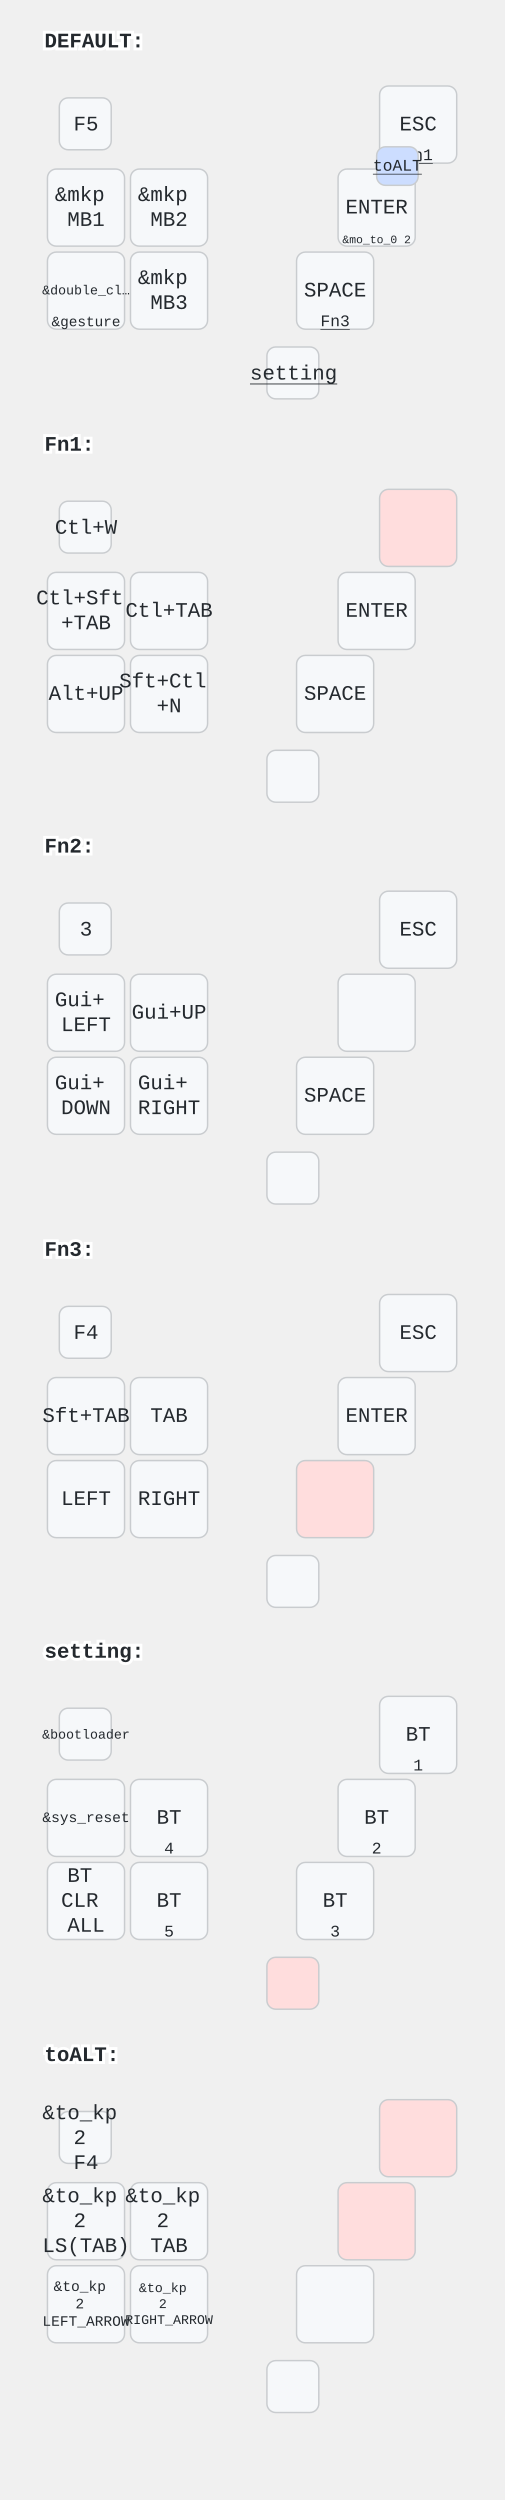
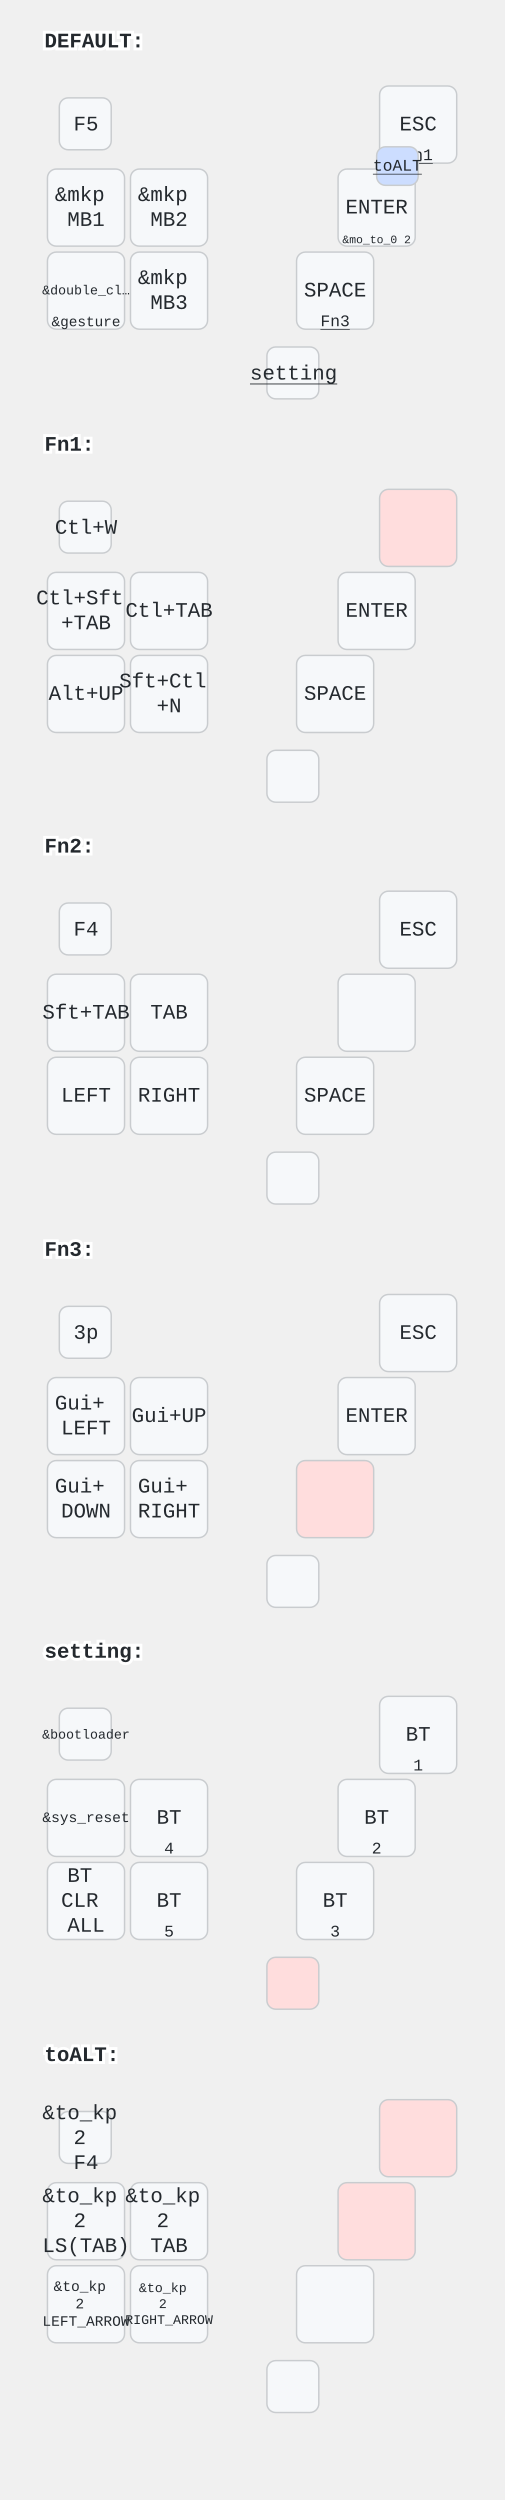
<svg xmlns="http://www.w3.org/2000/svg" width="340" height="1686" viewBox="0 0 340 1686" class="keymap">
  <style>/* inherit to force styles through use tags */
svg path {
    fill: inherit;
}

/* font and background color specifications */
svg.keymap {
    font-family: SFMono-Regular,Consolas,Liberation Mono,Menlo,monospace;
    font-size: 14px;
    font-kerning: normal;
    text-rendering: optimizeLegibility;
    fill: #24292e;
}

/* default key styling */
rect.key {
    fill: #f6f8fa;
}

rect.key, rect.combo {
    stroke: #c9cccf;
    stroke-width: 1;
}

/* default key side styling, only used is draw_key_sides is set */
rect.side {
    filter: brightness(90%);
}

/* color accent for combo boxes */
rect.combo, rect.combo-separate {
    fill: #cdf;
}

/* color accent for held keys */
rect.held, rect.combo.held {
    fill: #fdd;
}

/* color accent for ghost (optional) keys */
rect.ghost, rect.combo.ghost {
    stroke-dasharray: 4, 4;
    stroke-width: 2;
}

text {
    text-anchor: middle;
    dominant-baseline: middle;
}

/* styling for layer labels */
text.label {
    font-weight: bold;
    text-anchor: start;
    stroke: white;
    stroke-width: 4;
    paint-order: stroke;
}

/* styling for optional footer */
text.footer {
    text-anchor: end;
    dominant-baseline: auto;
    stroke: white;
    stroke-width: 4;
    paint-order: stroke;
}

/* styling for combo tap, and key non-tap label text */
text.combo, text.hold, text.shifted, text.left, text.right, text.tl, text.tr, text.bl, text.br {
    font-size: 11px;
}

text.hold, text.bl, text.br {
    text-anchor: middle;
    dominant-baseline: auto;
}

text.shifted, text.tl, text.tr {
    text-anchor: middle;
    dominant-baseline: hanging;
}

text.left, text.tl, text.bl {
    text-anchor: start;
}

text.right, text.tr, text.br {
    text-anchor: end;
}

text.layer-activator {
    text-decoration: underline;
}

/* styling for hold/shifted label text in combo box */
text.combo.hold, text.combo.shifted, text.combo.left, text.combo.right {
    font-size: 8px;
}

/* lighter symbol for transparent keys */
text.trans {
    fill: #7b7e81;
}

/* styling for combo dendrons */
path.combo {
    stroke-width: 1;
    stroke: gray;
    fill: none;
}

/* Start Tabler Icons Cleanup */
/* cannot use height/width with glyphs */
.icon-tabler &gt; path {
    fill: inherit;
    stroke: inherit;
    stroke-width: 2;
}
/* hide tabler's default box */
.icon-tabler &gt; path[stroke="none"][fill="none"] {
    visibility: hidden;
}
/* End Tabler Icons Cleanup */
</style>
  <g transform="translate(30, 0)" class="layer-DEFAULT">
    <text x="0" y="28" class="label" id="DEFAULT">DEFAULT:</text>
    <g transform="translate(0, 56)">
      <g transform="translate(28, 28)" class="key keypos-0">
        <rect rx="6" ry="6" x="-18" y="-18" width="35" height="35" class="key" />
        <text x="0" y="0" class="key tap">F5</text>
      </g>
      <g transform="translate(252, 28)" class="key keypos-1">
        <rect rx="6" ry="6" x="-26" y="-26" width="52" height="52" class="key" />
        <text x="0" y="0" class="key tap">ESC</text>
        <a href="#Fn1">
          <text x="0" y="24" class="key hold layer-activator">Fn1</text>
        </a>
      </g>
      <g transform="translate(28, 84)" class="key keypos-2">
        <rect rx="6" ry="6" x="-26" y="-26" width="52" height="52" class="key" />
        <text x="0" y="0" class="key tap">
          <tspan x="0" dy="-0.6em">&amp;mkp</tspan>
          <tspan x="0" dy="1.2em">MB1</tspan>
        </text>
      </g>
      <g transform="translate(84, 84)" class="key keypos-3">
        <rect rx="6" ry="6" x="-26" y="-26" width="52" height="52" class="key" />
        <text x="0" y="0" class="key tap">
          <tspan x="0" dy="-0.6em">&amp;mkp</tspan>
          <tspan x="0" dy="1.2em">MB2</tspan>
        </text>
      </g>
      <g transform="translate(224, 84)" class="key keypos-4">
        <rect rx="6" ry="6" x="-26" y="-26" width="52" height="52" class="key" />
        <text x="0" y="0" class="key tap">ENTER</text>
        <text x="0" y="24" class="key hold">
          <tspan style="font-size: 70%">&amp;mo_to_0 2</tspan>
        </text>
      </g>
      <g transform="translate(28, 140)" class="key keypos-5">
        <rect rx="6" ry="6" x="-26" y="-26" width="52" height="52" class="key" />
        <text x="0" y="0" class="key tap">
          <tspan style="font-size: 64%">&amp;double_cl…</tspan>
        </text>
        <text x="0" y="24" class="key hold">
          <tspan style="font-size: 88%">&amp;gesture</tspan>
        </text>
      </g>
      <g transform="translate(84, 140)" class="key keypos-6">
        <rect rx="6" ry="6" x="-26" y="-26" width="52" height="52" class="key" />
        <text x="0" y="0" class="key tap">
          <tspan x="0" dy="-0.6em">&amp;mkp</tspan>
          <tspan x="0" dy="1.2em">MB3</tspan>
        </text>
      </g>
      <g transform="translate(196, 140)" class="key keypos-7">
        <rect rx="6" ry="6" x="-26" y="-26" width="52" height="52" class="key" />
        <text x="0" y="0" class="key tap">SPACE</text>
        <a href="#Fn3">
          <text x="0" y="24" class="key hold layer-activator">Fn3</text>
        </a>
      </g>
      <g transform="translate(168, 196)" class="key keypos-8">
        <rect rx="6" ry="6" x="-18" y="-18" width="35" height="35" class="key" />
        <a href="#setting">
          <text x="0" y="0" class="key tap layer-activator">setting</text>
        </a>
      </g>
      <g class="combo combopos-0">
        <rect rx="6" ry="6" x="224" y="43" width="28" height="26" class="combo" />
        <a href="#toALT">
          <text x="238" y="56" class="combo tap layer-activator">toALT</text>
        </a>
      </g>
    </g>
  </g>
  <g transform="translate(30, 272)" class="layer-Fn1">
    <text x="0" y="28" class="label" id="Fn1">Fn1:</text>
    <g transform="translate(0, 56)">
      <g transform="translate(28, 28)" class="key keypos-0">
        <rect rx="6" ry="6" x="-18" y="-18" width="35" height="35" class="key" />
        <text x="0" y="0" class="key tap">Ctl+W</text>
      </g>
      <g transform="translate(252, 28)" class="key held keypos-1">
        <rect rx="6" ry="6" x="-26" y="-26" width="52" height="52" class="key held" />
      </g>
      <g transform="translate(28, 84)" class="key keypos-2">
        <rect rx="6" ry="6" x="-26" y="-26" width="52" height="52" class="key" />
        <text x="0" y="0" class="key tap">
          <tspan x="0" dy="-0.6em">Ctl+Sft</tspan>
          <tspan x="0" dy="1.2em">+TAB</tspan>
        </text>
      </g>
      <g transform="translate(84, 84)" class="key keypos-3">
        <rect rx="6" ry="6" x="-26" y="-26" width="52" height="52" class="key" />
        <text x="0" y="0" class="key tap">Ctl+TAB</text>
      </g>
      <g transform="translate(224, 84)" class="key keypos-4">
        <rect rx="6" ry="6" x="-26" y="-26" width="52" height="52" class="key" />
        <text x="0" y="0" class="key tap">ENTER</text>
      </g>
      <g transform="translate(28, 140)" class="key keypos-5">
        <rect rx="6" ry="6" x="-26" y="-26" width="52" height="52" class="key" />
        <text x="0" y="0" class="key tap">Alt+UP</text>
      </g>
      <g transform="translate(84, 140)" class="key keypos-6">
        <rect rx="6" ry="6" x="-26" y="-26" width="52" height="52" class="key" />
        <text x="0" y="0" class="key tap">
          <tspan x="0" dy="-0.6em">Sft+Ctl</tspan>
          <tspan x="0" dy="1.2em">+N</tspan>
        </text>
      </g>
      <g transform="translate(196, 140)" class="key keypos-7">
        <rect rx="6" ry="6" x="-26" y="-26" width="52" height="52" class="key" />
        <text x="0" y="0" class="key tap">SPACE</text>
      </g>
      <g transform="translate(168, 196)" class="key keypos-8">
        <rect rx="6" ry="6" x="-18" y="-18" width="35" height="35" class="key" />
      </g>
    </g>
  </g>
  <g transform="translate(30, 543)" class="layer-Fn2">
    <text x="0" y="28" class="label" id="Fn2">Fn2:</text>
    <g transform="translate(0, 56)">
      <g transform="translate(28, 28)" class="key keypos-0">
        <rect rx="6" ry="6" x="-18" y="-18" width="35" height="35" class="key" />
-         <text x="0" y="0" class="key tap">3</text>
+         <text x="0" y="0" class="key tap">F4</text>
+       </g>
+       <g transform="translate(252, 28)" class="key keypos-1">
+         <rect rx="6" ry="6" x="-26" y="-26" width="52" height="52" class="key" />
+         <text x="0" y="0" class="key tap">ESC</text>
+       </g>
+       <g transform="translate(28, 84)" class="key keypos-2">
+         <rect rx="6" ry="6" x="-26" y="-26" width="52" height="52" class="key" />
+         <text x="0" y="0" class="key tap">Sft+TAB</text>
+       </g>
+       <g transform="translate(84, 84)" class="key keypos-3">
+         <rect rx="6" ry="6" x="-26" y="-26" width="52" height="52" class="key" />
+         <text x="0" y="0" class="key tap">TAB</text>
+       </g>
+       <g transform="translate(224, 84)" class="key keypos-4">
+         <rect rx="6" ry="6" x="-26" y="-26" width="52" height="52" class="key" />
+       </g>
+       <g transform="translate(28, 140)" class="key keypos-5">
+         <rect rx="6" ry="6" x="-26" y="-26" width="52" height="52" class="key" />
+         <text x="0" y="0" class="key tap">LEFT</text>
+       </g>
+       <g transform="translate(84, 140)" class="key keypos-6">
+         <rect rx="6" ry="6" x="-26" y="-26" width="52" height="52" class="key" />
+         <text x="0" y="0" class="key tap">RIGHT</text>
+       </g>
+       <g transform="translate(196, 140)" class="key keypos-7">
+         <rect rx="6" ry="6" x="-26" y="-26" width="52" height="52" class="key" />
+         <text x="0" y="0" class="key tap">SPACE</text>
+       </g>
+       <g transform="translate(168, 196)" class="key keypos-8">
+         <rect rx="6" ry="6" x="-18" y="-18" width="35" height="35" class="key" />
+       </g>
+     </g>
+   </g>
+   <g transform="translate(30, 815)" class="layer-Fn3">
+     <text x="0" y="28" class="label" id="Fn3">Fn3:</text>
+     <g transform="translate(0, 56)">
+       <g transform="translate(28, 28)" class="key keypos-0">
+         <rect rx="6" ry="6" x="-18" y="-18" width="35" height="35" class="key" />
+         <text x="0" y="0" class="key tap">3p</text>
      </g>
      <g transform="translate(252, 28)" class="key keypos-1">
        <rect rx="6" ry="6" x="-26" y="-26" width="52" height="52" class="key" />
        <text x="0" y="0" class="key tap">ESC</text>
      </g>
      <g transform="translate(28, 84)" class="key keypos-2">
        <rect rx="6" ry="6" x="-26" y="-26" width="52" height="52" class="key" />
        <text x="0" y="0" class="key tap">
          <tspan x="0" dy="-0.6em">Gui+</tspan>
          <tspan x="0" dy="1.2em">LEFT</tspan>
        </text>
      </g>
      <g transform="translate(84, 84)" class="key keypos-3">
        <rect rx="6" ry="6" x="-26" y="-26" width="52" height="52" class="key" />
        <text x="0" y="0" class="key tap">Gui+UP</text>
      </g>
      <g transform="translate(224, 84)" class="key keypos-4">
        <rect rx="6" ry="6" x="-26" y="-26" width="52" height="52" class="key" />
+         <text x="0" y="0" class="key tap">ENTER</text>
      </g>
      <g transform="translate(28, 140)" class="key keypos-5">
        <rect rx="6" ry="6" x="-26" y="-26" width="52" height="52" class="key" />
        <text x="0" y="0" class="key tap">
          <tspan x="0" dy="-0.6em">Gui+</tspan>
          <tspan x="0" dy="1.2em">DOWN</tspan>
        </text>
      </g>
      <g transform="translate(84, 140)" class="key keypos-6">
        <rect rx="6" ry="6" x="-26" y="-26" width="52" height="52" class="key" />
        <text x="0" y="0" class="key tap">
          <tspan x="0" dy="-0.6em">Gui+</tspan>
          <tspan x="0" dy="1.2em">RIGHT</tspan>
        </text>
-       </g>
-       <g transform="translate(196, 140)" class="key keypos-7">
-         <rect rx="6" ry="6" x="-26" y="-26" width="52" height="52" class="key" />
-         <text x="0" y="0" class="key tap">SPACE</text>
-       </g>
-       <g transform="translate(168, 196)" class="key keypos-8">
-         <rect rx="6" ry="6" x="-18" y="-18" width="35" height="35" class="key" />
-       </g>
-     </g>
-   </g>
-   <g transform="translate(30, 815)" class="layer-Fn3">
-     <text x="0" y="28" class="label" id="Fn3">Fn3:</text>
-     <g transform="translate(0, 56)">
-       <g transform="translate(28, 28)" class="key keypos-0">
-         <rect rx="6" ry="6" x="-18" y="-18" width="35" height="35" class="key" />
-         <text x="0" y="0" class="key tap">F4</text>
-       </g>
-       <g transform="translate(252, 28)" class="key keypos-1">
-         <rect rx="6" ry="6" x="-26" y="-26" width="52" height="52" class="key" />
-         <text x="0" y="0" class="key tap">ESC</text>
-       </g>
-       <g transform="translate(28, 84)" class="key keypos-2">
-         <rect rx="6" ry="6" x="-26" y="-26" width="52" height="52" class="key" />
-         <text x="0" y="0" class="key tap">Sft+TAB</text>
-       </g>
-       <g transform="translate(84, 84)" class="key keypos-3">
-         <rect rx="6" ry="6" x="-26" y="-26" width="52" height="52" class="key" />
-         <text x="0" y="0" class="key tap">TAB</text>
-       </g>
-       <g transform="translate(224, 84)" class="key keypos-4">
-         <rect rx="6" ry="6" x="-26" y="-26" width="52" height="52" class="key" />
-         <text x="0" y="0" class="key tap">ENTER</text>
-       </g>
-       <g transform="translate(28, 140)" class="key keypos-5">
-         <rect rx="6" ry="6" x="-26" y="-26" width="52" height="52" class="key" />
-         <text x="0" y="0" class="key tap">LEFT</text>
-       </g>
-       <g transform="translate(84, 140)" class="key keypos-6">
-         <rect rx="6" ry="6" x="-26" y="-26" width="52" height="52" class="key" />
-         <text x="0" y="0" class="key tap">RIGHT</text>
      </g>
      <g transform="translate(196, 140)" class="key held keypos-7">
        <rect rx="6" ry="6" x="-26" y="-26" width="52" height="52" class="key held" />
      </g>
      <g transform="translate(168, 196)" class="key keypos-8">
        <rect rx="6" ry="6" x="-18" y="-18" width="35" height="35" class="key" />
      </g>
    </g>
  </g>
  <g transform="translate(30, 1086)" class="layer-setting">
    <text x="0" y="28" class="label" id="setting">setting:</text>
    <g transform="translate(0, 56)">
      <g transform="translate(28, 28)" class="key keypos-0">
        <rect rx="6" ry="6" x="-18" y="-18" width="35" height="35" class="key" />
        <text x="0" y="0" class="key tap">
          <tspan style="font-size: 64%">&amp;bootloader</tspan>
        </text>
      </g>
      <g transform="translate(252, 28)" class="key keypos-1">
        <rect rx="6" ry="6" x="-26" y="-26" width="52" height="52" class="key" />
        <text x="0" y="0" class="key tap">BT</text>
        <text x="0" y="24" class="key hold">1</text>
      </g>
      <g transform="translate(28, 84)" class="key keypos-2">
        <rect rx="6" ry="6" x="-26" y="-26" width="52" height="52" class="key" />
        <text x="0" y="0" class="key tap">
          <tspan style="font-size: 70%">&amp;sys_reset</tspan>
        </text>
      </g>
      <g transform="translate(84, 84)" class="key keypos-3">
        <rect rx="6" ry="6" x="-26" y="-26" width="52" height="52" class="key" />
        <text x="0" y="0" class="key tap">BT</text>
        <text x="0" y="24" class="key hold">4</text>
      </g>
      <g transform="translate(224, 84)" class="key keypos-4">
        <rect rx="6" ry="6" x="-26" y="-26" width="52" height="52" class="key" />
        <text x="0" y="0" class="key tap">BT</text>
        <text x="0" y="24" class="key hold">2</text>
      </g>
      <g transform="translate(28, 140)" class="key keypos-5">
        <rect rx="6" ry="6" x="-26" y="-26" width="52" height="52" class="key" />
        <text x="0" y="0" class="key tap">
          <tspan x="0" dy="-1.2em">BT</tspan>
          <tspan x="0" dy="1.2em">CLR</tspan>
          <tspan x="0" dy="1.2em">ALL</tspan>
        </text>
      </g>
      <g transform="translate(84, 140)" class="key keypos-6">
        <rect rx="6" ry="6" x="-26" y="-26" width="52" height="52" class="key" />
        <text x="0" y="0" class="key tap">BT</text>
        <text x="0" y="24" class="key hold">5</text>
      </g>
      <g transform="translate(196, 140)" class="key keypos-7">
        <rect rx="6" ry="6" x="-26" y="-26" width="52" height="52" class="key" />
        <text x="0" y="0" class="key tap">BT</text>
        <text x="0" y="24" class="key hold">3</text>
      </g>
      <g transform="translate(168, 196)" class="key held keypos-8">
        <rect rx="6" ry="6" x="-18" y="-18" width="35" height="35" class="key held" />
      </g>
    </g>
  </g>
  <g transform="translate(30, 1358)" class="layer-toALT">
    <text x="0" y="28" class="label" id="toALT">toALT:</text>
    <g transform="translate(0, 56)">
      <g transform="translate(28, 28)" class="key keypos-0">
        <rect rx="6" ry="6" x="-18" y="-18" width="35" height="35" class="key" />
        <text x="0" y="0" class="key tap">
          <tspan x="0" dy="-1.2em">&amp;to_kp</tspan>
          <tspan x="0" dy="1.2em">2</tspan>
          <tspan x="0" dy="1.2em">F4</tspan>
        </text>
      </g>
      <g transform="translate(252, 28)" class="key held keypos-1">
        <rect rx="6" ry="6" x="-26" y="-26" width="52" height="52" class="key held" />
      </g>
      <g transform="translate(28, 84)" class="key keypos-2">
        <rect rx="6" ry="6" x="-26" y="-26" width="52" height="52" class="key" />
        <text x="0" y="0" class="key tap">
          <tspan x="0" dy="-1.2em">&amp;to_kp</tspan>
          <tspan x="0" dy="1.2em">2</tspan>
          <tspan x="0" dy="1.2em">LS(TAB)</tspan>
        </text>
      </g>
      <g transform="translate(84, 84)" class="key keypos-3">
        <rect rx="6" ry="6" x="-26" y="-26" width="52" height="52" class="key" />
        <text x="0" y="0" class="key tap">
          <tspan x="0" dy="-1.2em">&amp;to_kp</tspan>
          <tspan x="0" dy="1.2em">2</tspan>
          <tspan x="0" dy="1.2em">TAB</tspan>
        </text>
      </g>
      <g transform="translate(224, 84)" class="key held keypos-4">
        <rect rx="6" ry="6" x="-26" y="-26" width="52" height="52" class="key held" />
      </g>
      <g transform="translate(28, 140)" class="key keypos-5">
        <rect rx="6" ry="6" x="-26" y="-26" width="52" height="52" class="key" />
        <text x="0" y="0" class="key tap">
          <tspan x="0" dy="-1.2em" style="font-size: 70%">&amp;to_kp</tspan>
          <tspan x="0" dy="1.2em" style="font-size: 70%">2</tspan>
          <tspan x="0" dy="1.2em" style="font-size: 70%">LEFT_ARROW</tspan>
        </text>
      </g>
      <g transform="translate(84, 140)" class="key keypos-6">
        <rect rx="6" ry="6" x="-26" y="-26" width="52" height="52" class="key" />
        <text x="0" y="0" class="key tap">
          <tspan x="0" dy="-1.2em" style="font-size: 64%">&amp;to_kp</tspan>
          <tspan x="0" dy="1.2em" style="font-size: 64%">2</tspan>
          <tspan x="0" dy="1.2em" style="font-size: 64%">RIGHT_ARROW</tspan>
        </text>
      </g>
      <g transform="translate(196, 140)" class="key keypos-7">
        <rect rx="6" ry="6" x="-26" y="-26" width="52" height="52" class="key" />
      </g>
      <g transform="translate(168, 196)" class="key keypos-8">
        <rect rx="6" ry="6" x="-18" y="-18" width="35" height="35" class="key" />
      </g>
    </g>
  </g>
</svg>
